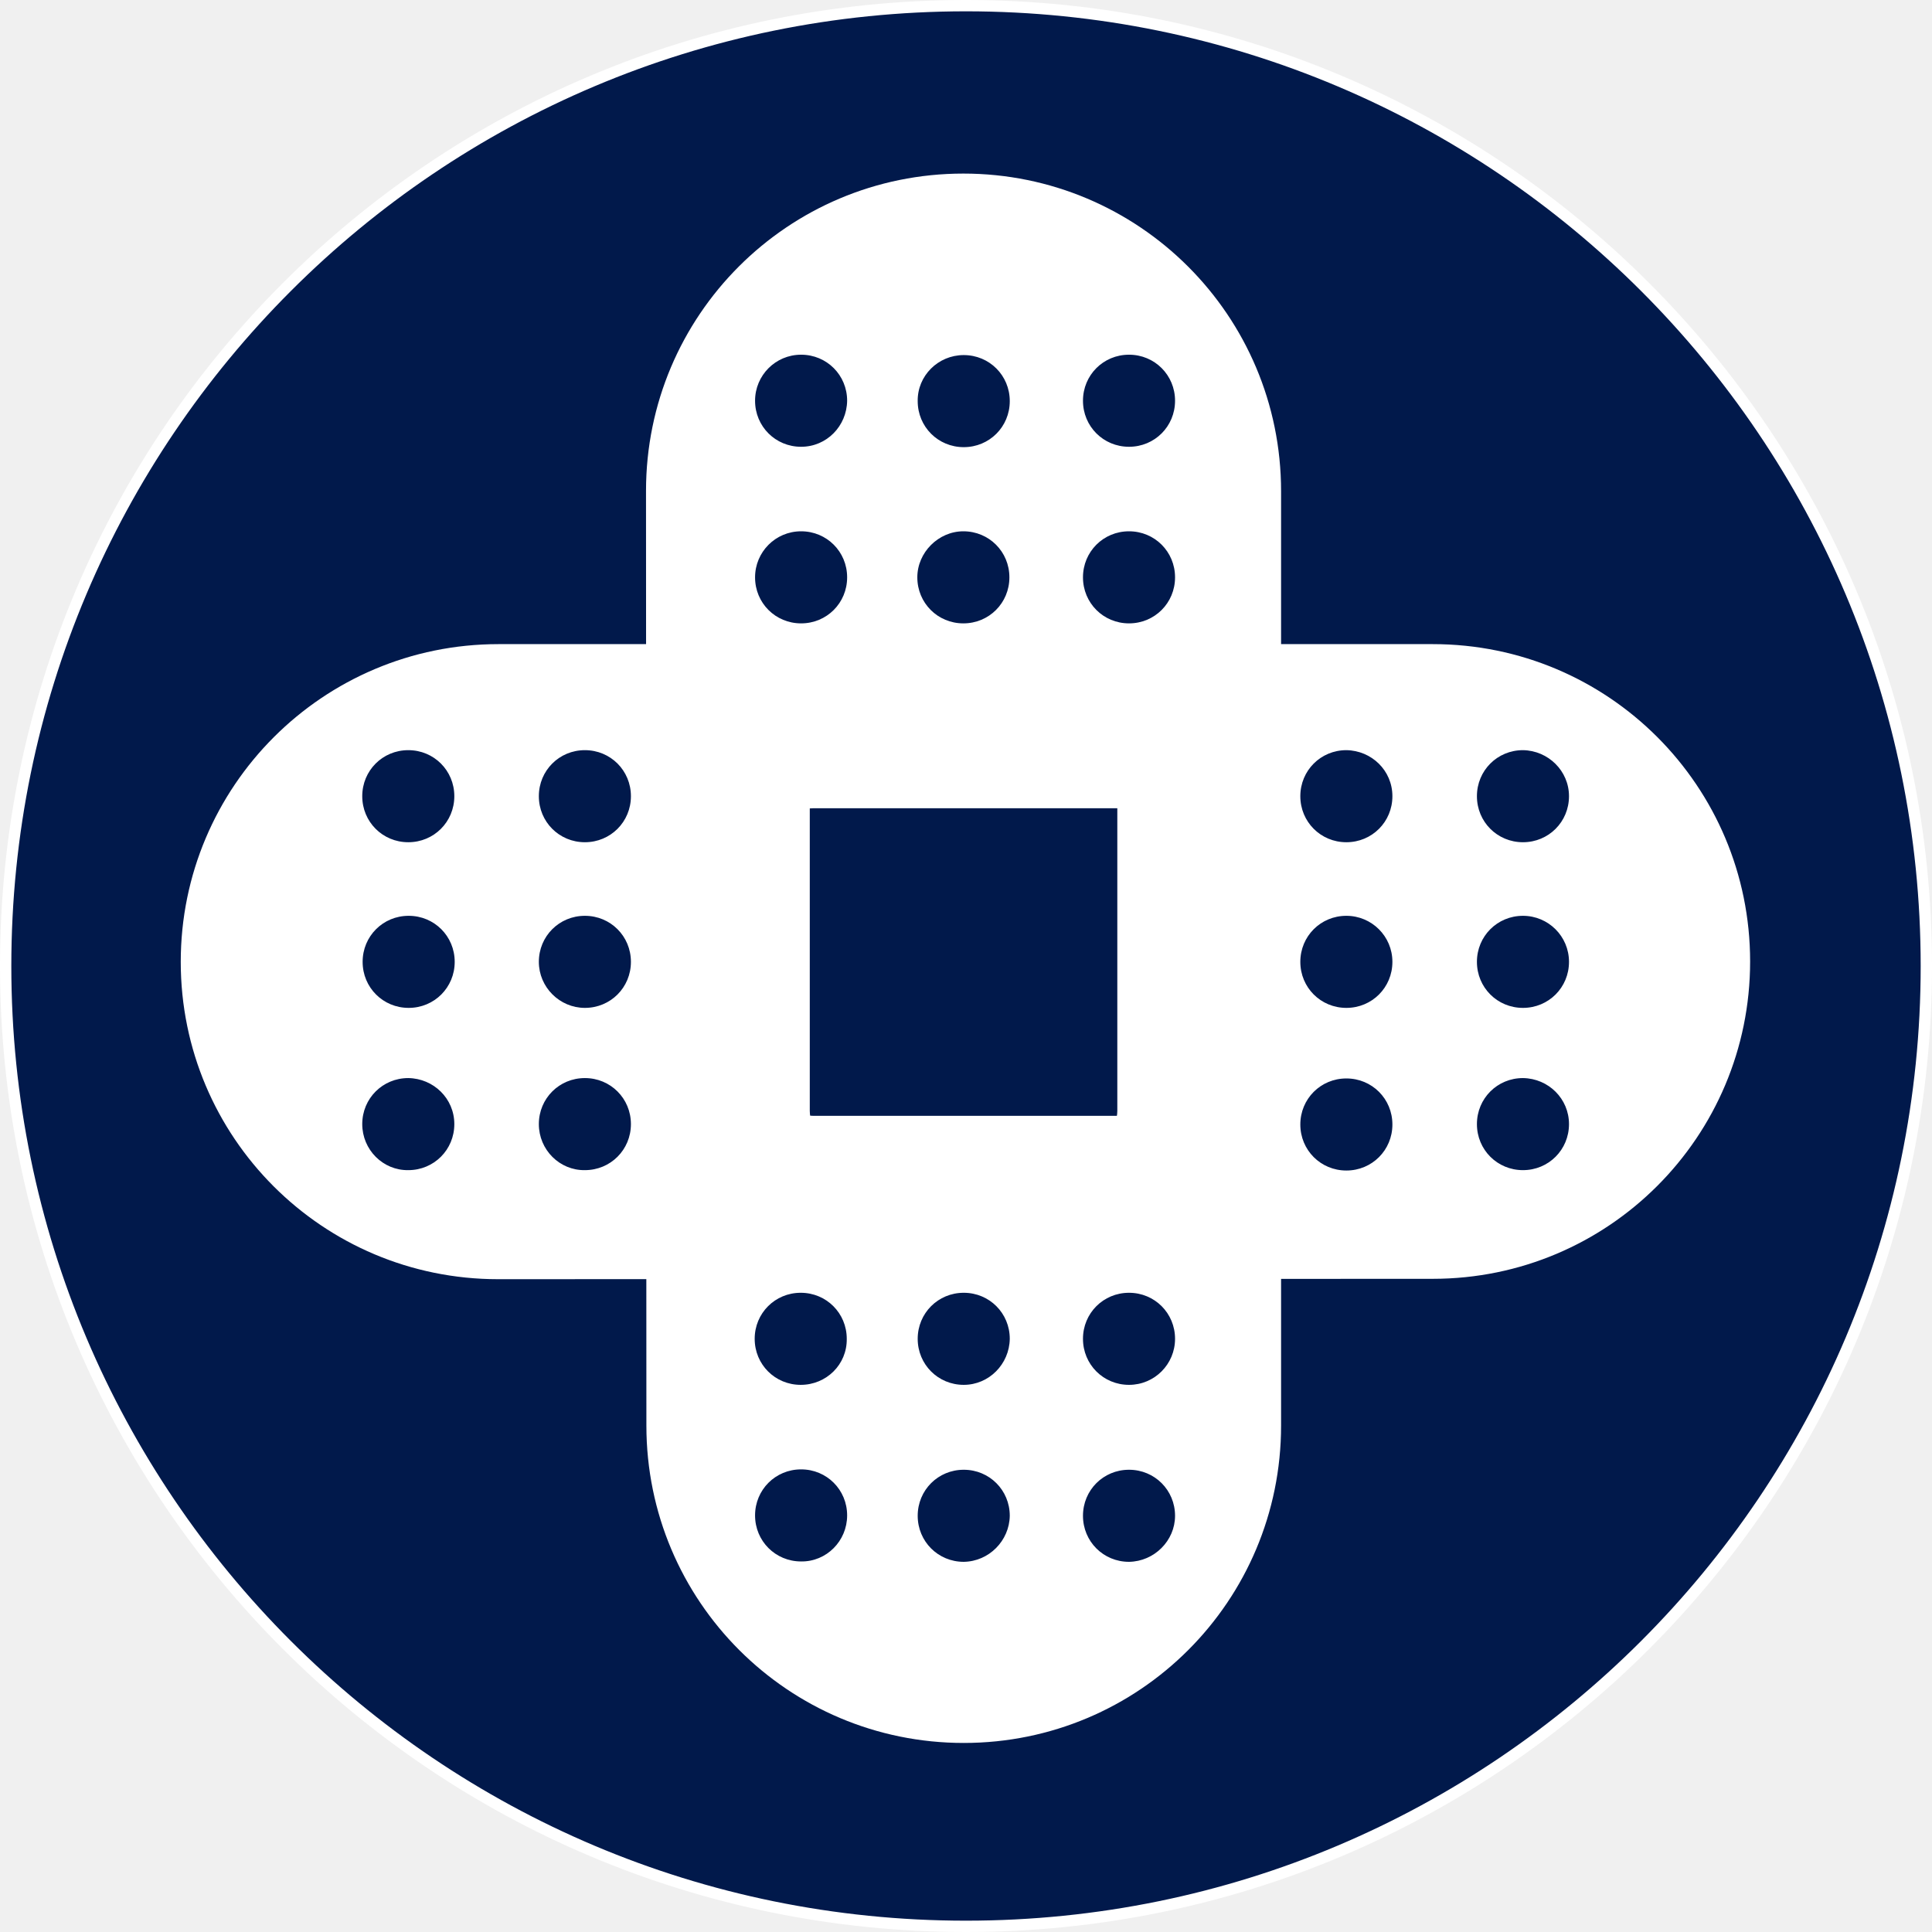
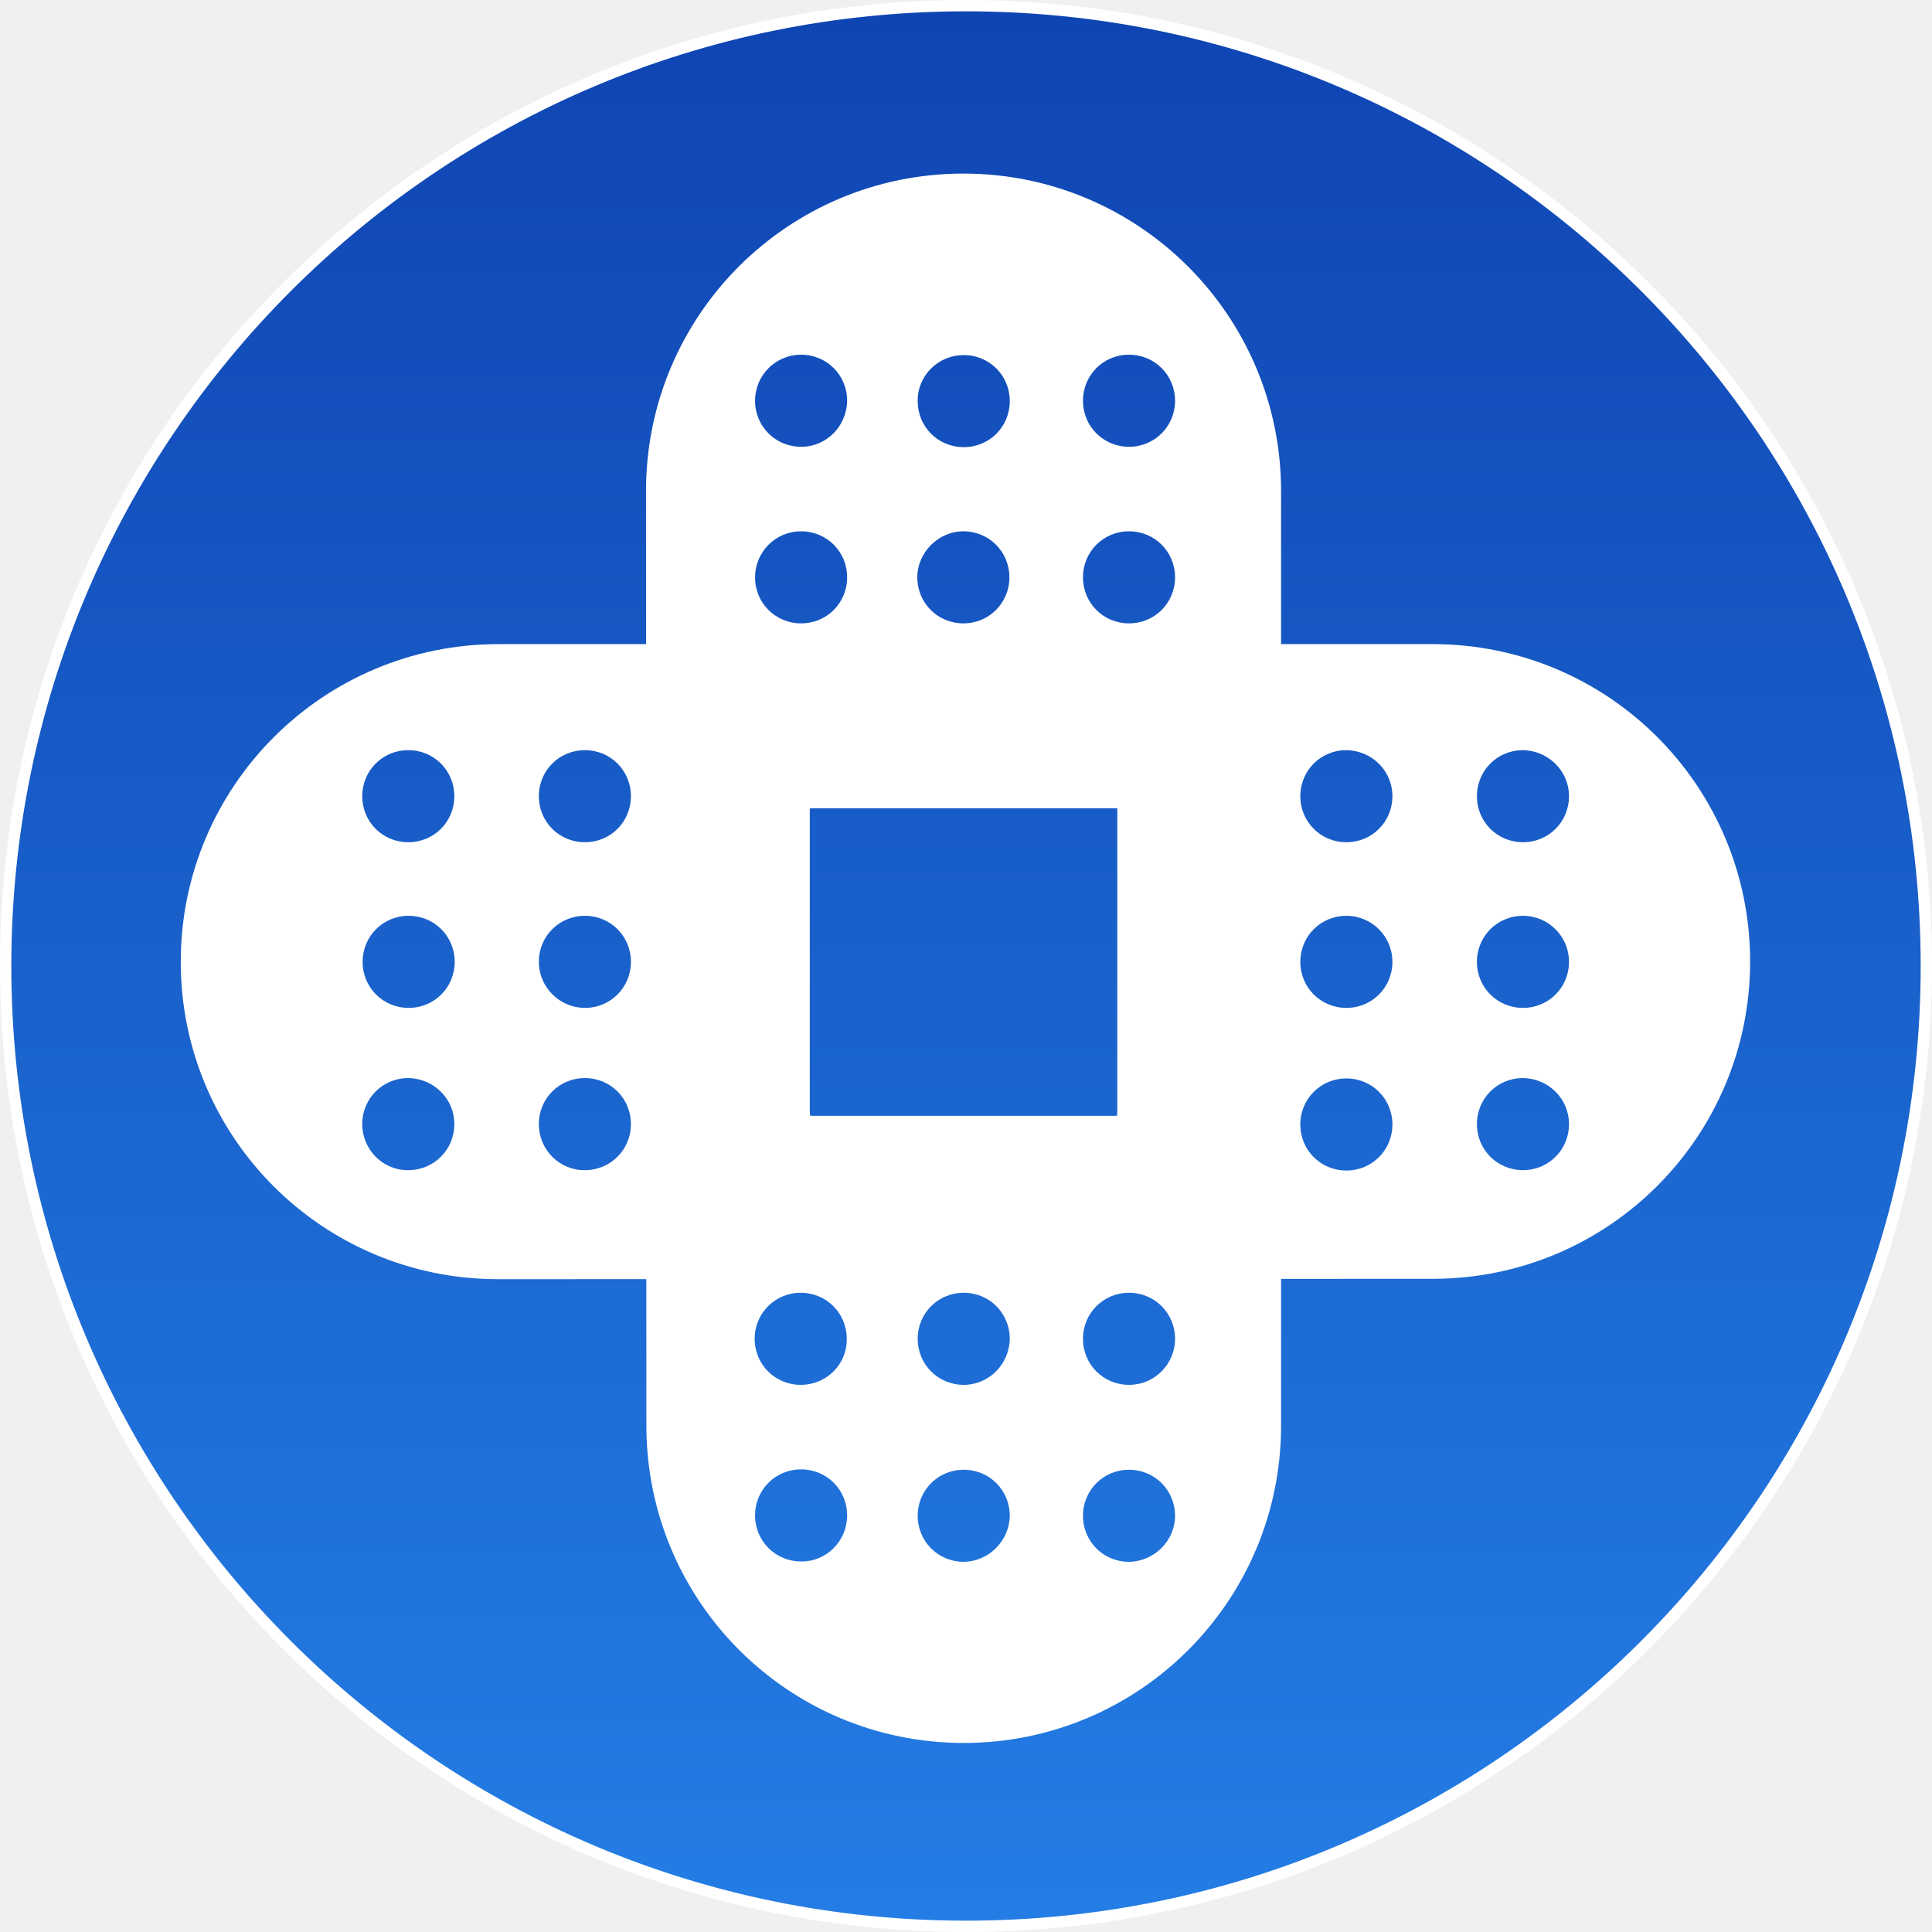
<svg xmlns="http://www.w3.org/2000/svg" version="1.1" id="Layer_1" x="0px" y="0px" viewBox="0 0 512 512" style="enable-background:new 0 0 512 512;" xml:space="preserve">
+   <linearGradient id="Gradient2" x1="0" x2="0" y1="0" y2="1">
+     <stop offset="0%" stop-color="#0f44b2" />
+     <stop offset="100%" stop-color="#247ee5" />
+   </linearGradient>
  <style type="text/css">
- 	.st0{fill:#01194B;stroke:#FFFFFF;stroke-width:3;}
+ 	.st0{fill:url(#Gradient2);stroke:#FFFFFF;stroke-width:3;}
	.st1{fill:#FFFFFF;}
</style>
  <circle class="st0" cx="256" cy="256" r="254.5" />
  <path class="st1" d="M255.3,46c-46.5,0-84.1,37.6-84.1,84.1l0.1,247.7c0,46.5,37.6,84.1,84.1,84.1c46.5,0,84.1-37.6,84.1-84.1  l0-247.6C339.5,83.6,301.8,46,255.3,46z M255.4,94.1c6.8,0,12.2,5.4,12.2,12.2c0,6.8-5.4,12.2-12.2,12.2c-6.8,0-12.2-5.4-12.2-12.2  C243.1,99.6,248.6,94.1,255.4,94.1z M255.3,140.8c6.8,0,12.2,5.4,12.2,12.2c0,6.8-5.4,12.2-12.2,12.2c-6.8,0-12.2-5.4-12.2-12.2  C243.1,146.4,248.7,140.8,255.3,140.8z M287.8,205.1c4.5,0,8.3,3.7,8.3,8.3v81c0,4.5-3.7,8.3-8.3,8.3h-64.9c-4.5,0-8.3-3.7-8.3-8.3  v-81c0-4.5,3.7-8.3,8.3-8.3L287.8,205.1z M212.3,94c6.8,0,12.2,5.4,12.2,12.2c-0.1,6.7-5.4,12.2-12.2,12.2  c-6.8,0-12.2-5.4-12.2-12.2C200.1,99.5,205.5,94,212.3,94z M212.3,140.8c6.8,0,12.2,5.4,12.2,12.2c0,6.8-5.4,12.2-12.2,12.2  c-6.8,0-12.2-5.4-12.2-12.2C200.1,146.3,205.5,140.8,212.3,140.8z M212.3,413.8c-6.8,0-12.2-5.4-12.2-12.2c0-6.8,5.4-12.2,12.2-12.2  c6.8,0,12.2,5.4,12.2,12.2C224.5,408.4,219,413.9,212.3,413.8z M212.2,367c-6.8,0-12.2-5.4-12.2-12.2c0-6.8,5.4-12.2,12.2-12.2  c6.8,0,12.2,5.4,12.2,12.2C224.5,361.6,219,367,212.2,367z M255.4,413.9c-6.8,0-12.2-5.4-12.2-12.2c0-6.8,5.4-12.2,12.2-12.2  c6.8,0,12.2,5.4,12.2,12.2C267.5,408.3,262.1,413.8,255.4,413.9z M255.4,367c-6.8,0-12.2-5.4-12.2-12.2c0-6.8,5.4-12.2,12.2-12.2  c6.8,0,12.2,5.4,12.2,12.2C267.5,361.5,262.1,367,255.4,367z M299.2,413.9c-6.8,0-12.2-5.4-12.2-12.2c0-6.8,5.4-12.2,12.2-12.2  c6.8,0,12.2,5.4,12.2,12.2C311.4,408.3,305.9,413.8,299.2,413.9z M299.2,367c-6.8,0-12.2-5.4-12.2-12.2c0-6.8,5.4-12.2,12.2-12.2  c6.8,0,12.2,5.4,12.2,12.2C311.4,361.5,306,367,299.2,367z M299.2,165.2c-6.8,0-12.2-5.4-12.2-12.2c0-6.8,5.4-12.2,12.2-12.2  c6.8,0,12.2,5.4,12.2,12.2C311.4,159.8,306,165.2,299.2,165.2z M299.2,118.4c-6.8,0-12.2-5.4-12.2-12.2c0-6.8,5.4-12.2,12.2-12.2  c6.8,0,12.2,5.4,12.2,12.2C311.4,113,306,118.4,299.2,118.4z M47.9,254.9c0,46.5,37.6,84.1,84.1,84.1l247.7-0.1  c46.5,0,84.1-37.6,84.1-84.1s-37.6-84.1-84.1-84.1l-247.6,0C85.6,170.7,47.9,208.4,47.9,254.9z M96.1,254.9  c0-6.8,5.4-12.2,12.2-12.2c6.8,0,12.2,5.4,12.2,12.2c0,6.8-5.4,12.2-12.2,12.2C101.5,267.1,96.1,261.7,96.1,254.9z M142.8,254.9  c0-6.8,5.4-12.2,12.2-12.2c6.8,0,12.2,5.4,12.2,12.2c0,6.8-5.4,12.2-12.2,12.2C148.3,267.1,142.8,261.6,142.8,254.9z M207.1,222.5  c0-4.5,3.7-8.3,8.3-8.3l81,0c4.5,0,8.3,3.7,8.3,8.3v64.9c0,4.5-3.7,8.3-8.3,8.3h-81c-4.5,0-8.3-3.7-8.3-8.3V222.5z M96,297.9  c0-6.8,5.4-12.2,12.2-12.2c6.7,0.1,12.2,5.4,12.2,12.2c0,6.8-5.4,12.2-12.2,12.2C101.5,310.2,96,304.7,96,297.9z M142.8,297.9  c0-6.8,5.4-12.2,12.2-12.2c6.8,0,12.2,5.4,12.2,12.2c0,6.8-5.4,12.2-12.2,12.2C148.3,310.2,142.8,304.7,142.8,297.9z M415.8,297.9  c0,6.8-5.4,12.2-12.2,12.2c-6.8,0-12.2-5.4-12.2-12.2c0-6.8,5.4-12.2,12.2-12.2C410.4,285.8,415.8,291.2,415.8,297.9z M369,298  c0,6.8-5.4,12.2-12.2,12.2c-6.8,0-12.2-5.4-12.2-12.2c0-6.8,5.4-12.2,12.2-12.2C363.6,285.8,369,291.2,369,298z M415.8,254.9  c0,6.8-5.4,12.2-12.2,12.2c-6.8,0-12.2-5.4-12.2-12.2c0-6.8,5.4-12.2,12.2-12.2C410.3,242.7,415.8,248.1,415.8,254.9z M369,254.9  c0,6.8-5.4,12.2-12.2,12.2c-6.8,0-12.2-5.4-12.2-12.2c0-6.8,5.4-12.2,12.2-12.2C363.5,242.7,369,248.1,369,254.9z M415.8,211  c0,6.8-5.4,12.2-12.2,12.2c-6.8,0-12.2-5.4-12.2-12.2c0-6.8,5.4-12.2,12.2-12.2C410.3,198.9,415.8,204.3,415.8,211z M369,211  c0,6.8-5.4,12.2-12.2,12.2c-6.8,0-12.2-5.4-12.2-12.2c0-6.8,5.4-12.2,12.2-12.2C363.5,198.9,369,204.2,369,211z M167.2,211  c0,6.8-5.4,12.2-12.2,12.2c-6.8,0-12.2-5.4-12.2-12.2c0-6.8,5.4-12.2,12.2-12.2C161.8,198.8,167.2,204.2,167.2,211z M120.4,211  c0,6.8-5.4,12.2-12.2,12.2c-6.8,0-12.2-5.4-12.2-12.2c0-6.8,5.4-12.2,12.2-12.2C115,198.8,120.4,204.2,120.4,211z" />
</svg>
